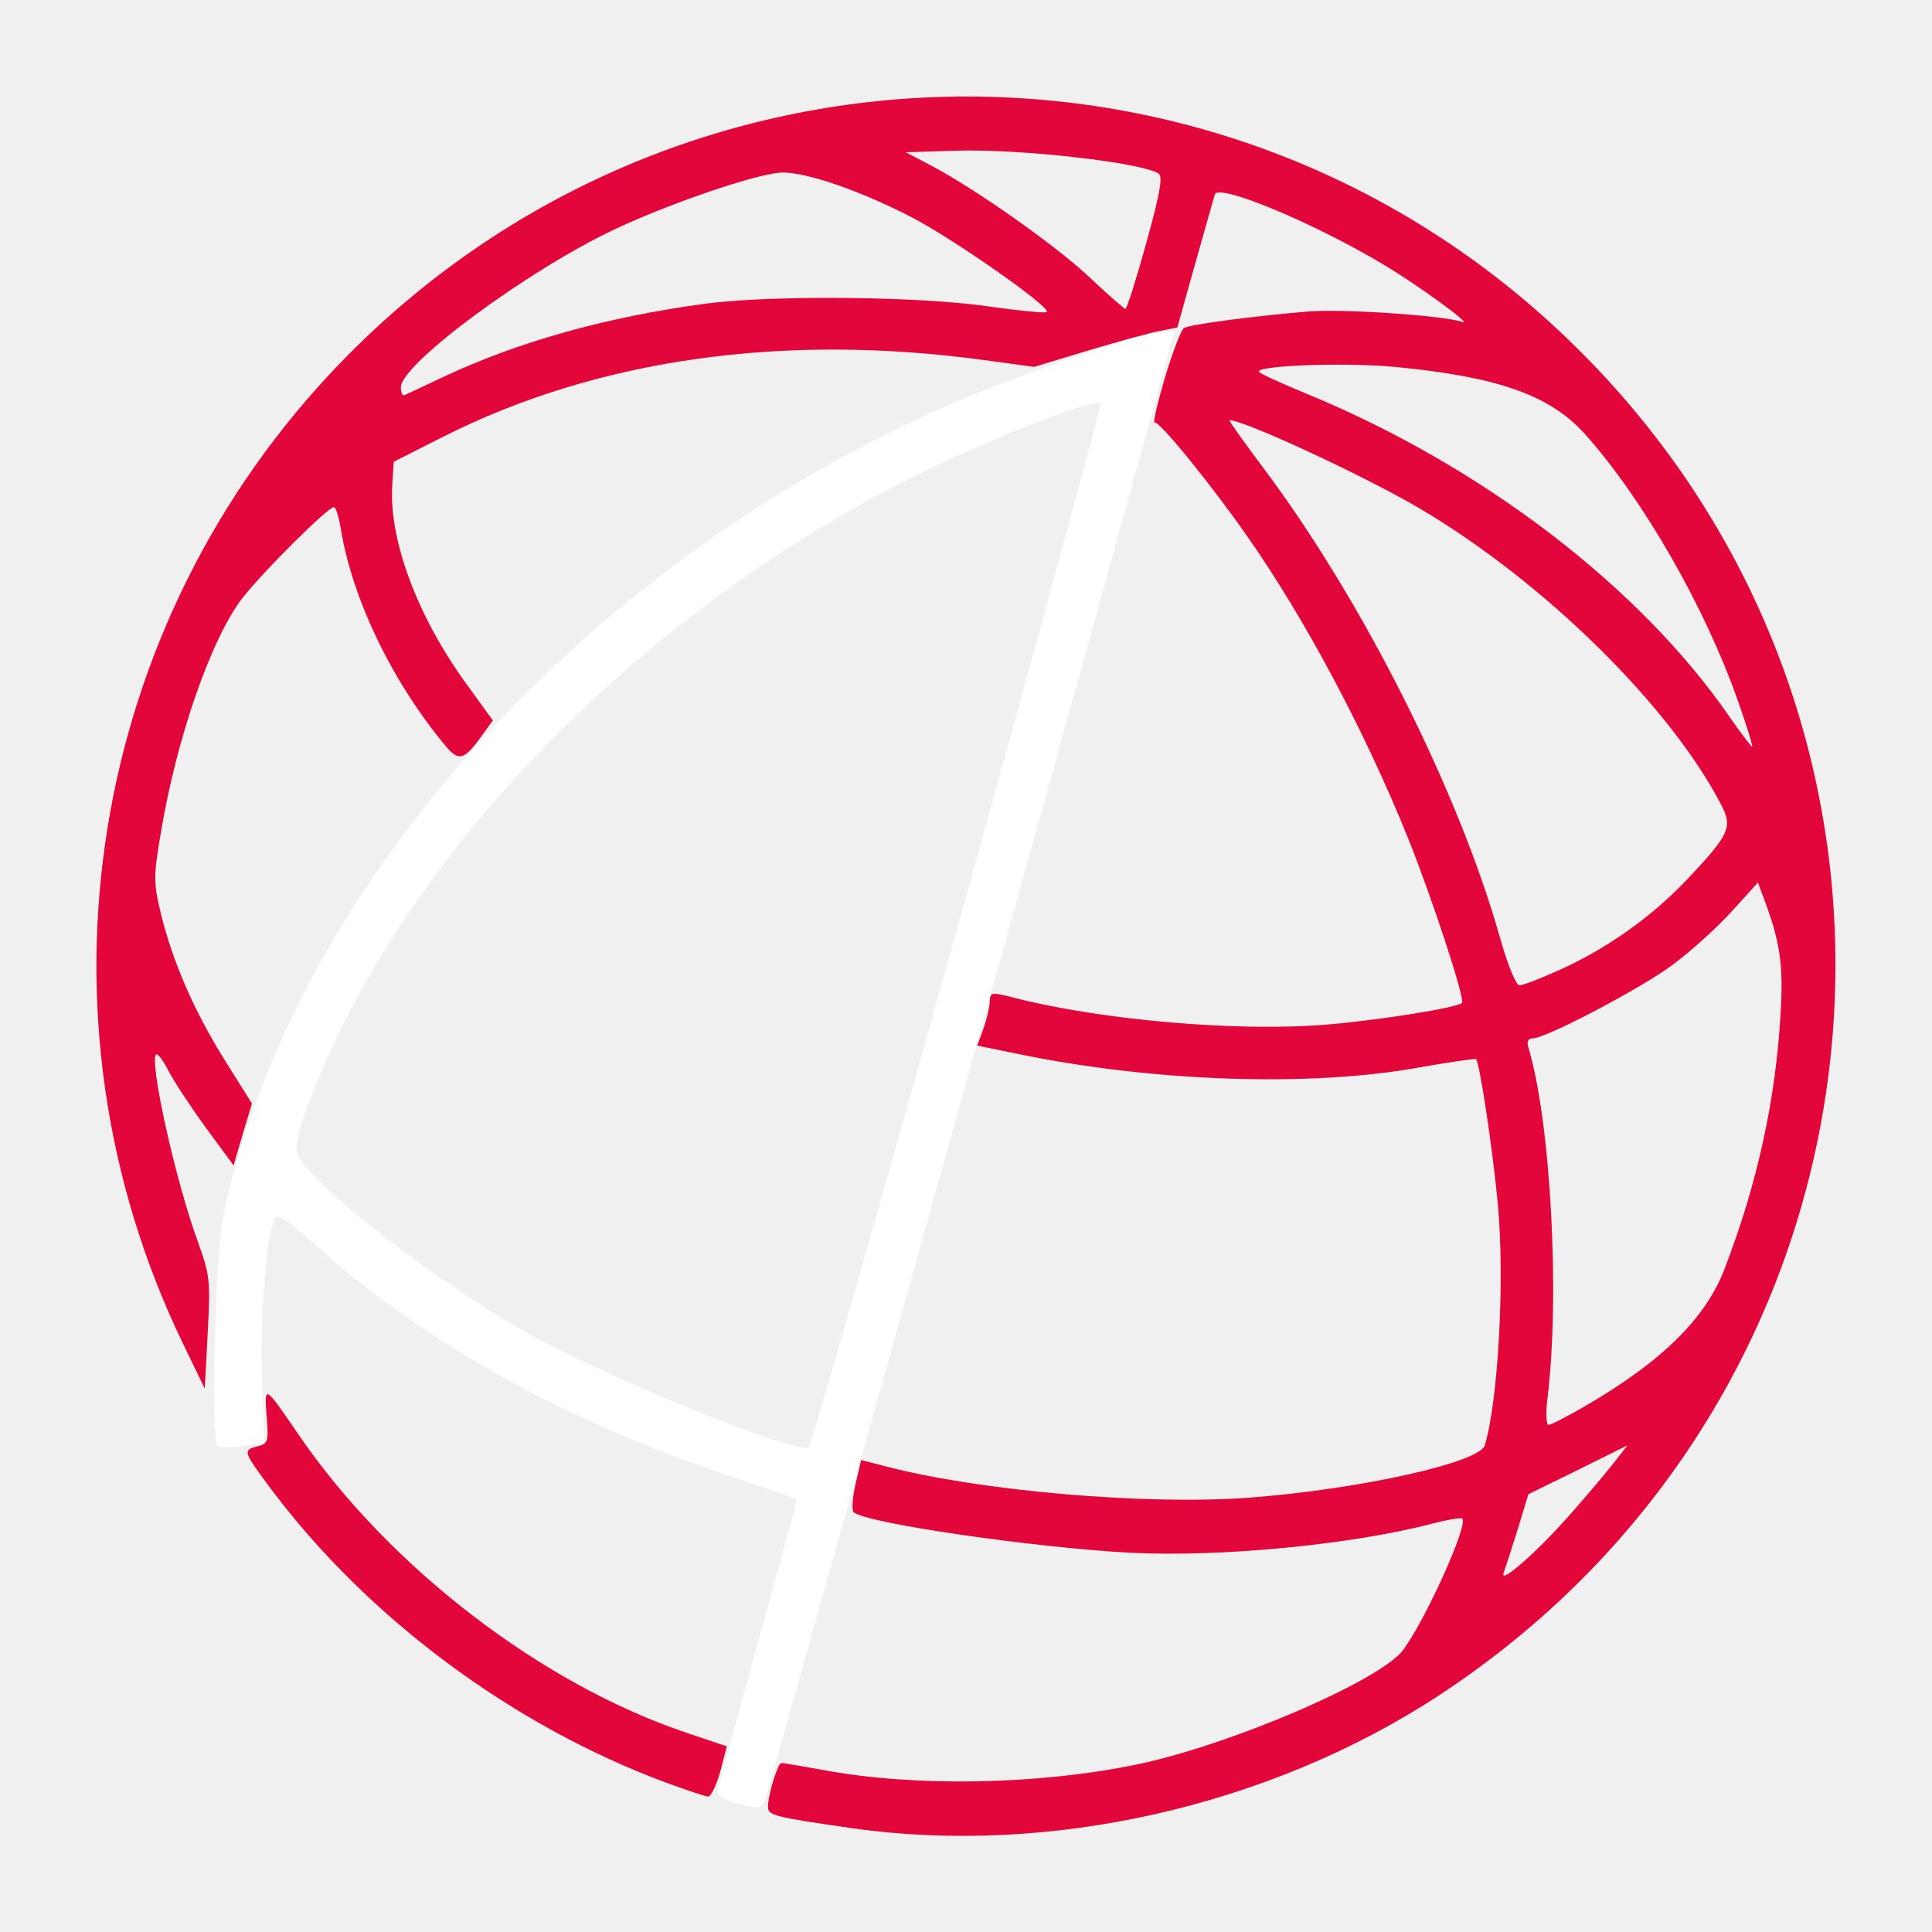
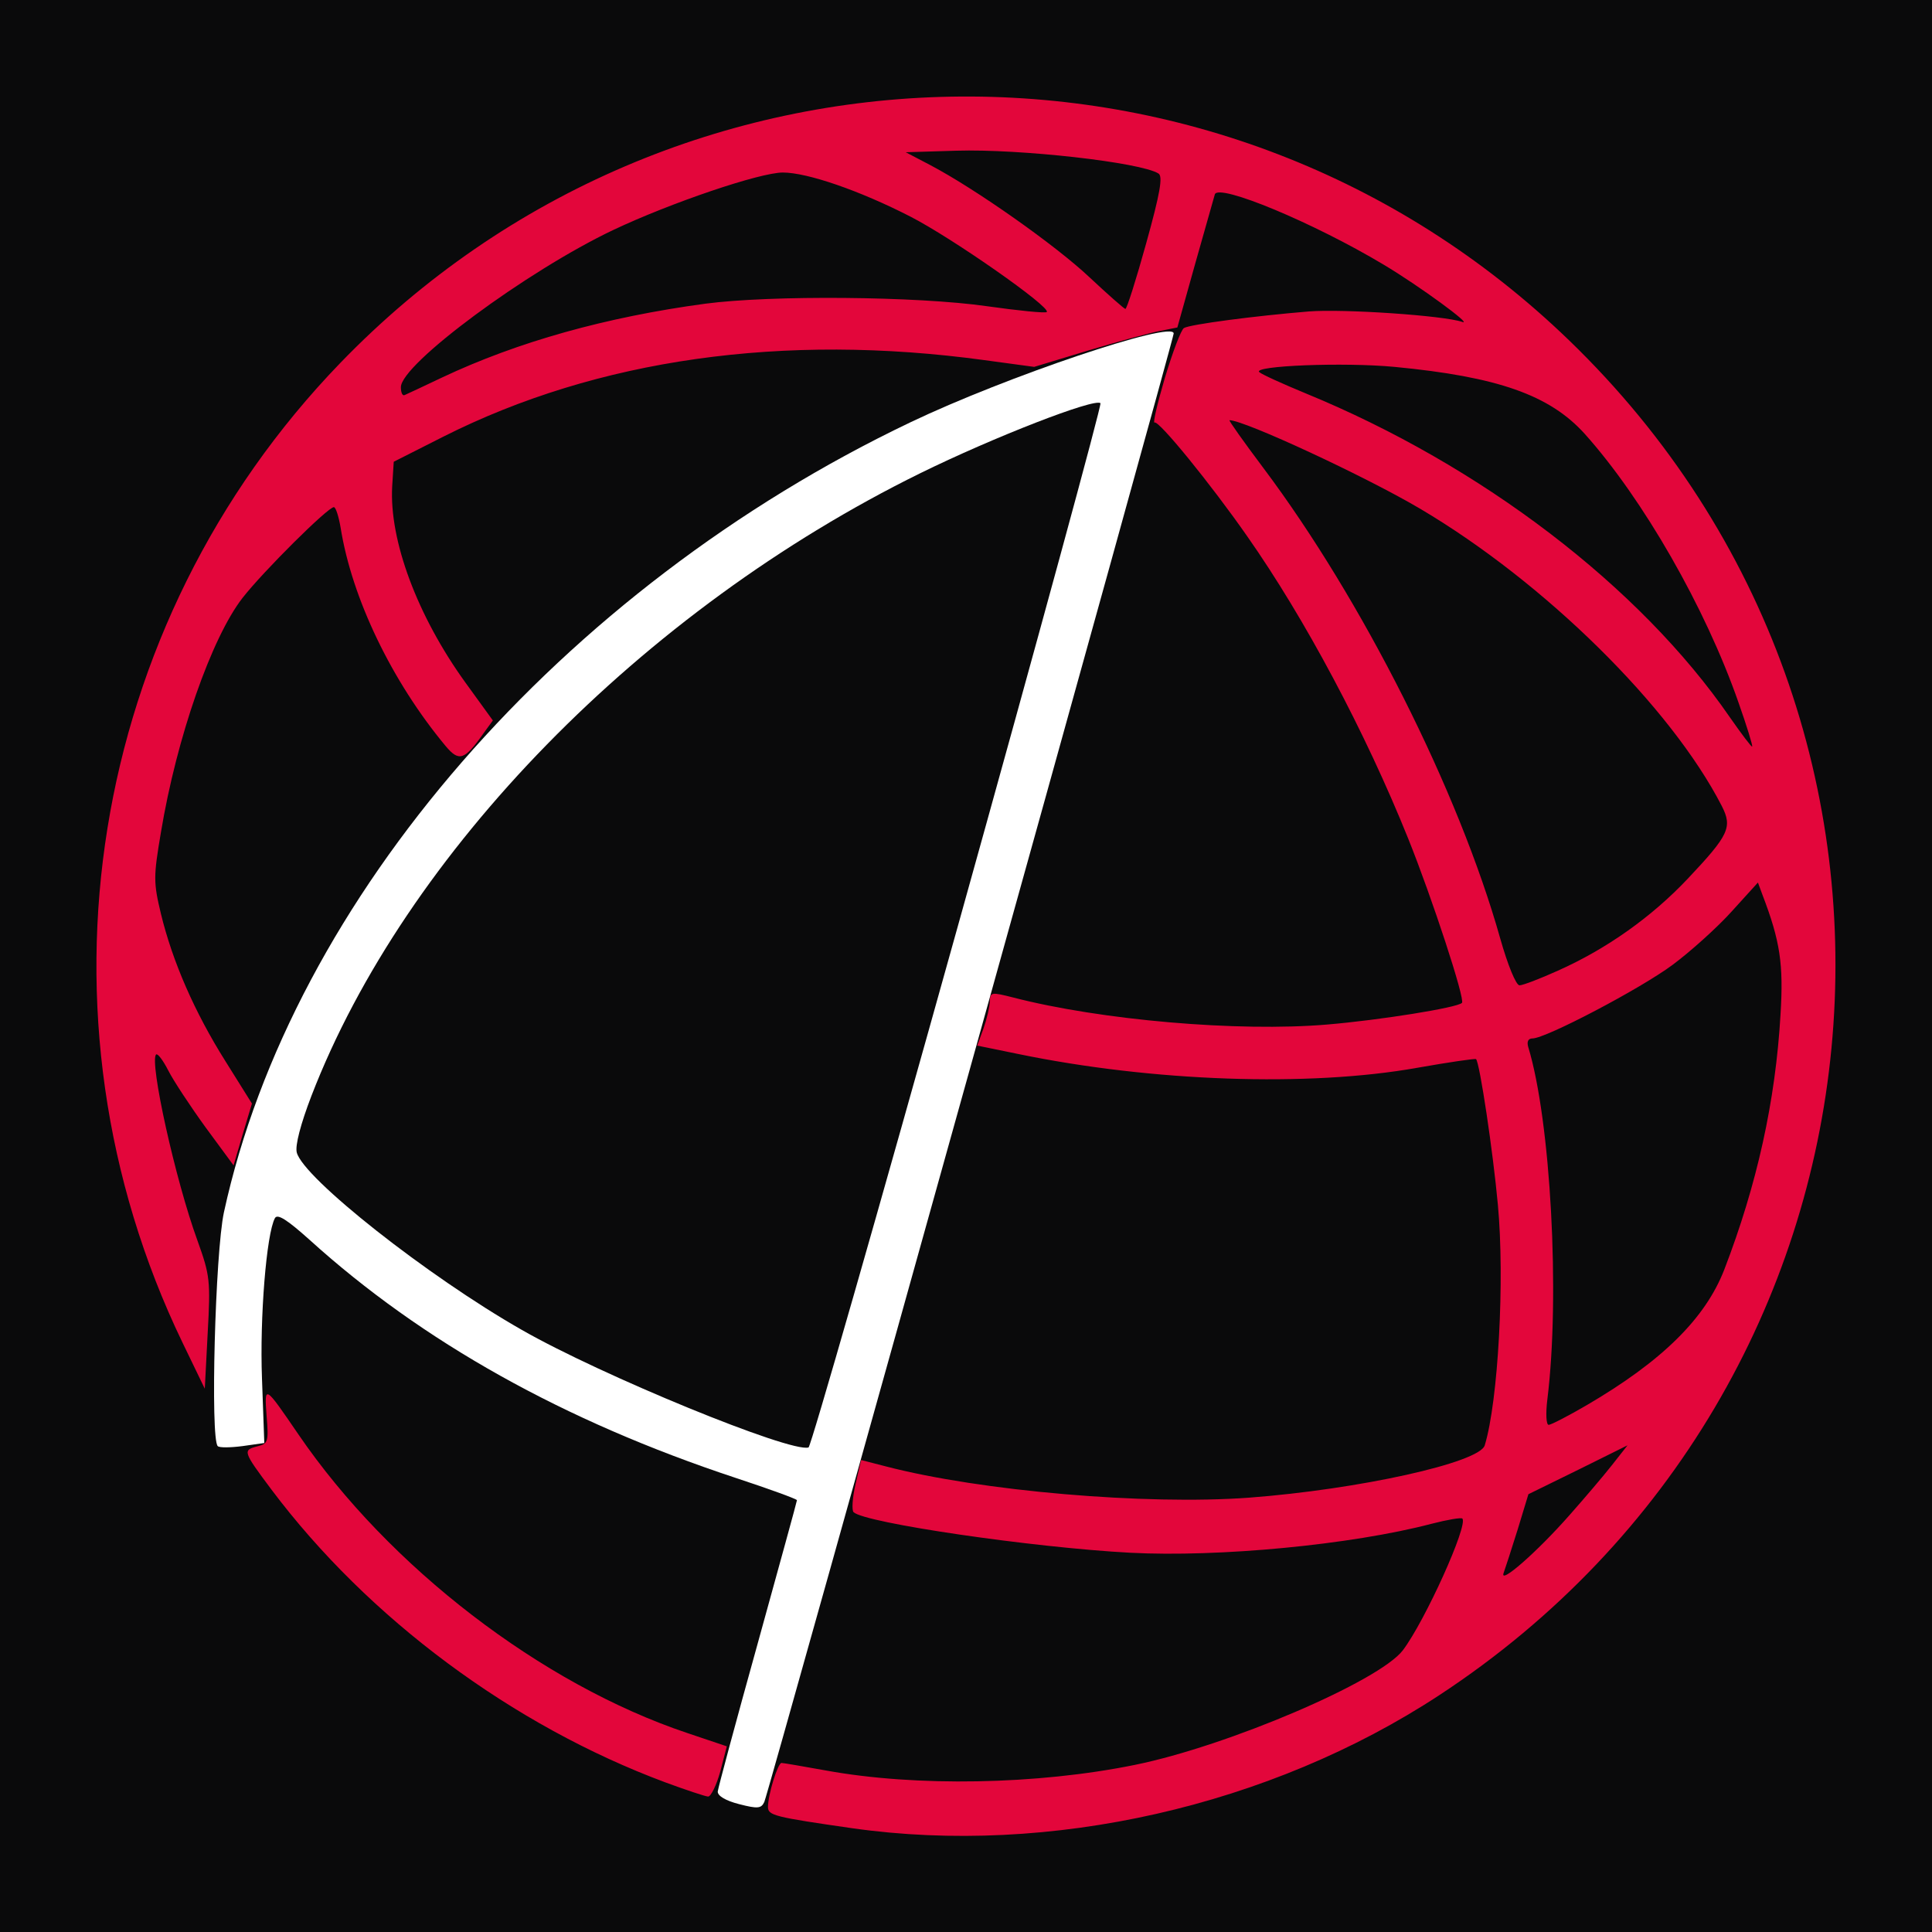
<svg xmlns="http://www.w3.org/2000/svg" viewBox="0 0 100 100">
+   <rect width="100" height="100" fill="#0a0a0b" />
  <path d="M44.12 94.63 C40.10 94.05 39.75 93.97 39.75 93.53 C39.75 92.89 40.26 91.25 40.45 91.25 C40.55 91.25 41.58 91.43 42.75 91.64 C47.41 92.49 53.68 92.38 58.74 91.35 C63.56 90.37 71.39 87.02 72.61 85.42 C73.76 83.90 76.01 78.92 75.69 78.60 C75.62 78.54 74.91 78.66 74.10 78.87 C69.94 79.96 63.09 80.61 58.50 80.37 C53.45 80.10 44.77 78.83 44.18 78.27 C44.08 78.17 44.12 77.52 44.28 76.83 L44.57 75.57L45.85 75.90 C50.76 77.18 59.30 77.91 64.64 77.52 C70.33 77.09 76.58 75.71 76.85 74.81 C77.55 72.51 77.89 66.23 77.53 62.36 C77.28 59.62 76.59 55.01 76.40 54.82 C76.36 54.78 74.99 54.98 73.35 55.27 C67.74 56.27 59.64 55.99 52.68 54.55 L50.58 54.12L50.90 53.25 C51.07 52.77 51.22 52.14 51.23 51.85 C51.25 51.35 51.30 51.34 52.44 51.63 C56.96 52.80 64.08 53.42 68.69 53.03 C71.42 52.80 75.42 52.16 75.67 51.91 C75.85 51.74 74.12 46.47 72.89 43.41 C70.67 37.89 67.54 32.01 64.55 27.75 C62.66 25.04 59.97 21.74 59.76 21.87 C59.66 21.93 59.90 20.90 60.29 19.57 C60.69 18.24 61.13 17.07 61.28 16.98 C61.59 16.79 64.95 16.35 67.75 16.12 C69.53 15.98 74.72 16.33 75.68 16.66 C76.30 16.88 73.45 14.79 71.62 13.70 C67.98 11.52 63.07 9.48 62.88 10.06 C62.83 10.24 62.37 11.86 61.86 13.66 L60.94 16.95L60.04 17.13 C59.54 17.22 57.87 17.68 56.33 18.14 L53.53 18.99L50.95 18.64 C40.56 17.22 30.92 18.58 22.95 22.60 L20.38 23.90L20.30 25.17 C20.14 27.97 21.60 31.88 24.09 35.33 L25.51 37.29L25.01 37.98 C24.04 39.35 23.76 39.44 23.07 38.62 C20.28 35.27 18.21 30.96 17.63 27.31 C17.53 26.73 17.38 26.25 17.28 26.25 C16.97 26.25 13.63 29.57 12.56 30.94 C10.95 33.00 9.14 38.19 8.33 43.08 C7.94 45.38 7.94 45.67 8.33 47.30 C8.93 49.77 10.07 52.39 11.67 54.93 L13.04 57.12L12.56 58.72 L12.09 60.32L10.64 58.35 C9.85 57.26 8.98 55.94 8.71 55.41 C8.44 54.88 8.16 54.51 8.08 54.58 C7.72 54.94 9.08 61.09 10.22 64.21 C10.87 66.02 10.90 66.28 10.75 69.00 L10.60 71.88L9.45 69.50 C1.28 52.57 4.53 32.33 17.61 18.79 C34.91 0.87 63.33 0.34 81.21 17.61 C102.07 37.75 98.82 71.78 74.50 87.74 C65.74 93.49 54.33 96.08 44.12 94.63 Z M34.45 92.26 C26.52 89.31 19.06 83.77 14.05 77.10 C12.57 75.12 12.55 75.06 13.33 74.86 C13.87 74.73 13.91 74.62 13.80 73.30 C13.68 71.66 13.68 71.66 15.45 74.25 C20.14 81.11 28.02 87.17 35.57 89.70 L37.62 90.39L37.28 91.70 C37.08 92.41 36.80 92.99 36.65 92.99 C36.50 92.98 35.51 92.65 34.45 92.26 Z M81.24 78.42 C82.00 77.56 82.99 76.40 83.43 75.84 L84.24 74.81L81.68 76.08 L79.11 77.34L78.56 79.15 C78.25 80.14 77.92 81.16 77.83 81.41 C77.58 82.06 79.54 80.35 81.24 78.42 Z M82.13 72.73 C86.03 70.45 88.27 68.24 89.25 65.71 C90.94 61.32 91.90 57.00 92.16 52.50 C92.32 49.90 92.14 48.71 91.23 46.33 L90.99 45.68L89.62 47.19 C88.87 48.02 87.49 49.26 86.56 49.95 C84.90 51.18 80.01 53.75 79.32 53.75 C79.10 53.75 79.02 53.91 79.10 54.19 C80.26 57.98 80.76 67.05 80.09 72.44 C80.00 73.17 80.03 73.75 80.16 73.75 C80.28 73.75 81.17 73.29 82.13 72.73 Z M80.64 50.24 C83.17 49.11 85.49 47.46 87.36 45.48 C89.49 43.22 89.68 42.82 89.12 41.72 C86.48 36.58 79.96 30.15 73.52 26.34 C70.68 24.66 64.41 21.75 63.64 21.75 C63.58 21.75 64.37 22.86 65.39 24.22 C70.51 31.04 75.50 40.94 77.65 48.57 C78.04 49.95 78.47 51.00 78.65 51.00 C78.82 51.00 79.71 50.66 80.64 50.24 Z M89.98 36.35 C88.27 31.45 85.05 25.83 82.02 22.45 C80.21 20.45 77.53 19.50 72.18 18.99 C69.56 18.74 64.82 18.93 65.18 19.26 C65.29 19.37 66.37 19.86 67.58 20.36 C76.67 24.09 84.88 30.36 89.54 37.13 C90.14 37.99 90.66 38.68 90.69 38.64 C90.73 38.60 90.41 37.57 89.98 36.35 Z M22.88 19.54 C26.80 17.69 31.38 16.41 36.50 15.72 C39.89 15.27 47.47 15.33 51.09 15.85 C52.72 16.08 54.11 16.22 54.18 16.15 C54.42 15.91 49.29 12.32 47.12 11.21 C44.49 9.86 41.78 8.93 40.52 8.93 C39.33 8.93 34.71 10.50 31.75 11.90 C27.28 14.02 20.75 18.85 20.75 20.04 C20.75 20.32 20.83 20.50 20.94 20.45 C21.04 20.41 21.91 20.00 22.88 19.54 Z M59.33 12.58 C60.05 9.99 60.20 9.12 59.96 8.98 C59.03 8.40 52.80 7.70 49.50 7.80 L46.88 7.88L48.16 8.55 C50.51 9.79 54.64 12.70 56.39 14.35 C57.34 15.24 58.18 15.98 58.25 15.99 C58.32 16.00 58.81 14.46 59.33 12.58 Z" fill="#e3063b" fill-rule="evenodd" />
  <path d="M38.25 93.38 C37.55 93.20 37.14 92.95 37.15 92.73 C37.17 92.54 38.10 89.08 39.22 85.06 C40.33 81.04 41.25 77.71 41.25 77.65 C41.25 77.59 39.82 77.07 38.06 76.49 C29.18 73.55 21.85 69.45 16.02 64.17 C14.86 63.13 14.36 62.81 14.23 63.05 C13.79 63.86 13.44 68.20 13.56 71.35 L13.68 74.69L12.55 74.85 C11.93 74.93 11.35 74.94 11.27 74.85 C10.88 74.47 11.14 64.83 11.59 62.75 C15.12 46.51 29.06 30.48 47.12 21.86 C52.08 19.49 60.75 16.57 60.75 17.26 C60.75 17.57 39.78 92.79 39.56 93.27 C39.40 93.61 39.22 93.63 38.25 93.38 Z M49.58 47.93 C53.71 33.12 57.03 20.95 56.96 20.87 C56.67 20.59 51.42 22.63 47.62 24.50 C33.24 31.58 20.98 44.13 16.12 56.72 C15.56 58.18 15.27 59.29 15.36 59.65 C15.69 60.97 22.14 66.06 27.00 68.83 C31.12 71.19 40.93 75.21 41.85 74.92 C41.97 74.88 45.45 62.74 49.58 47.93 Z" fill="#ffffff" fill-rule="evenodd" />
</svg>
